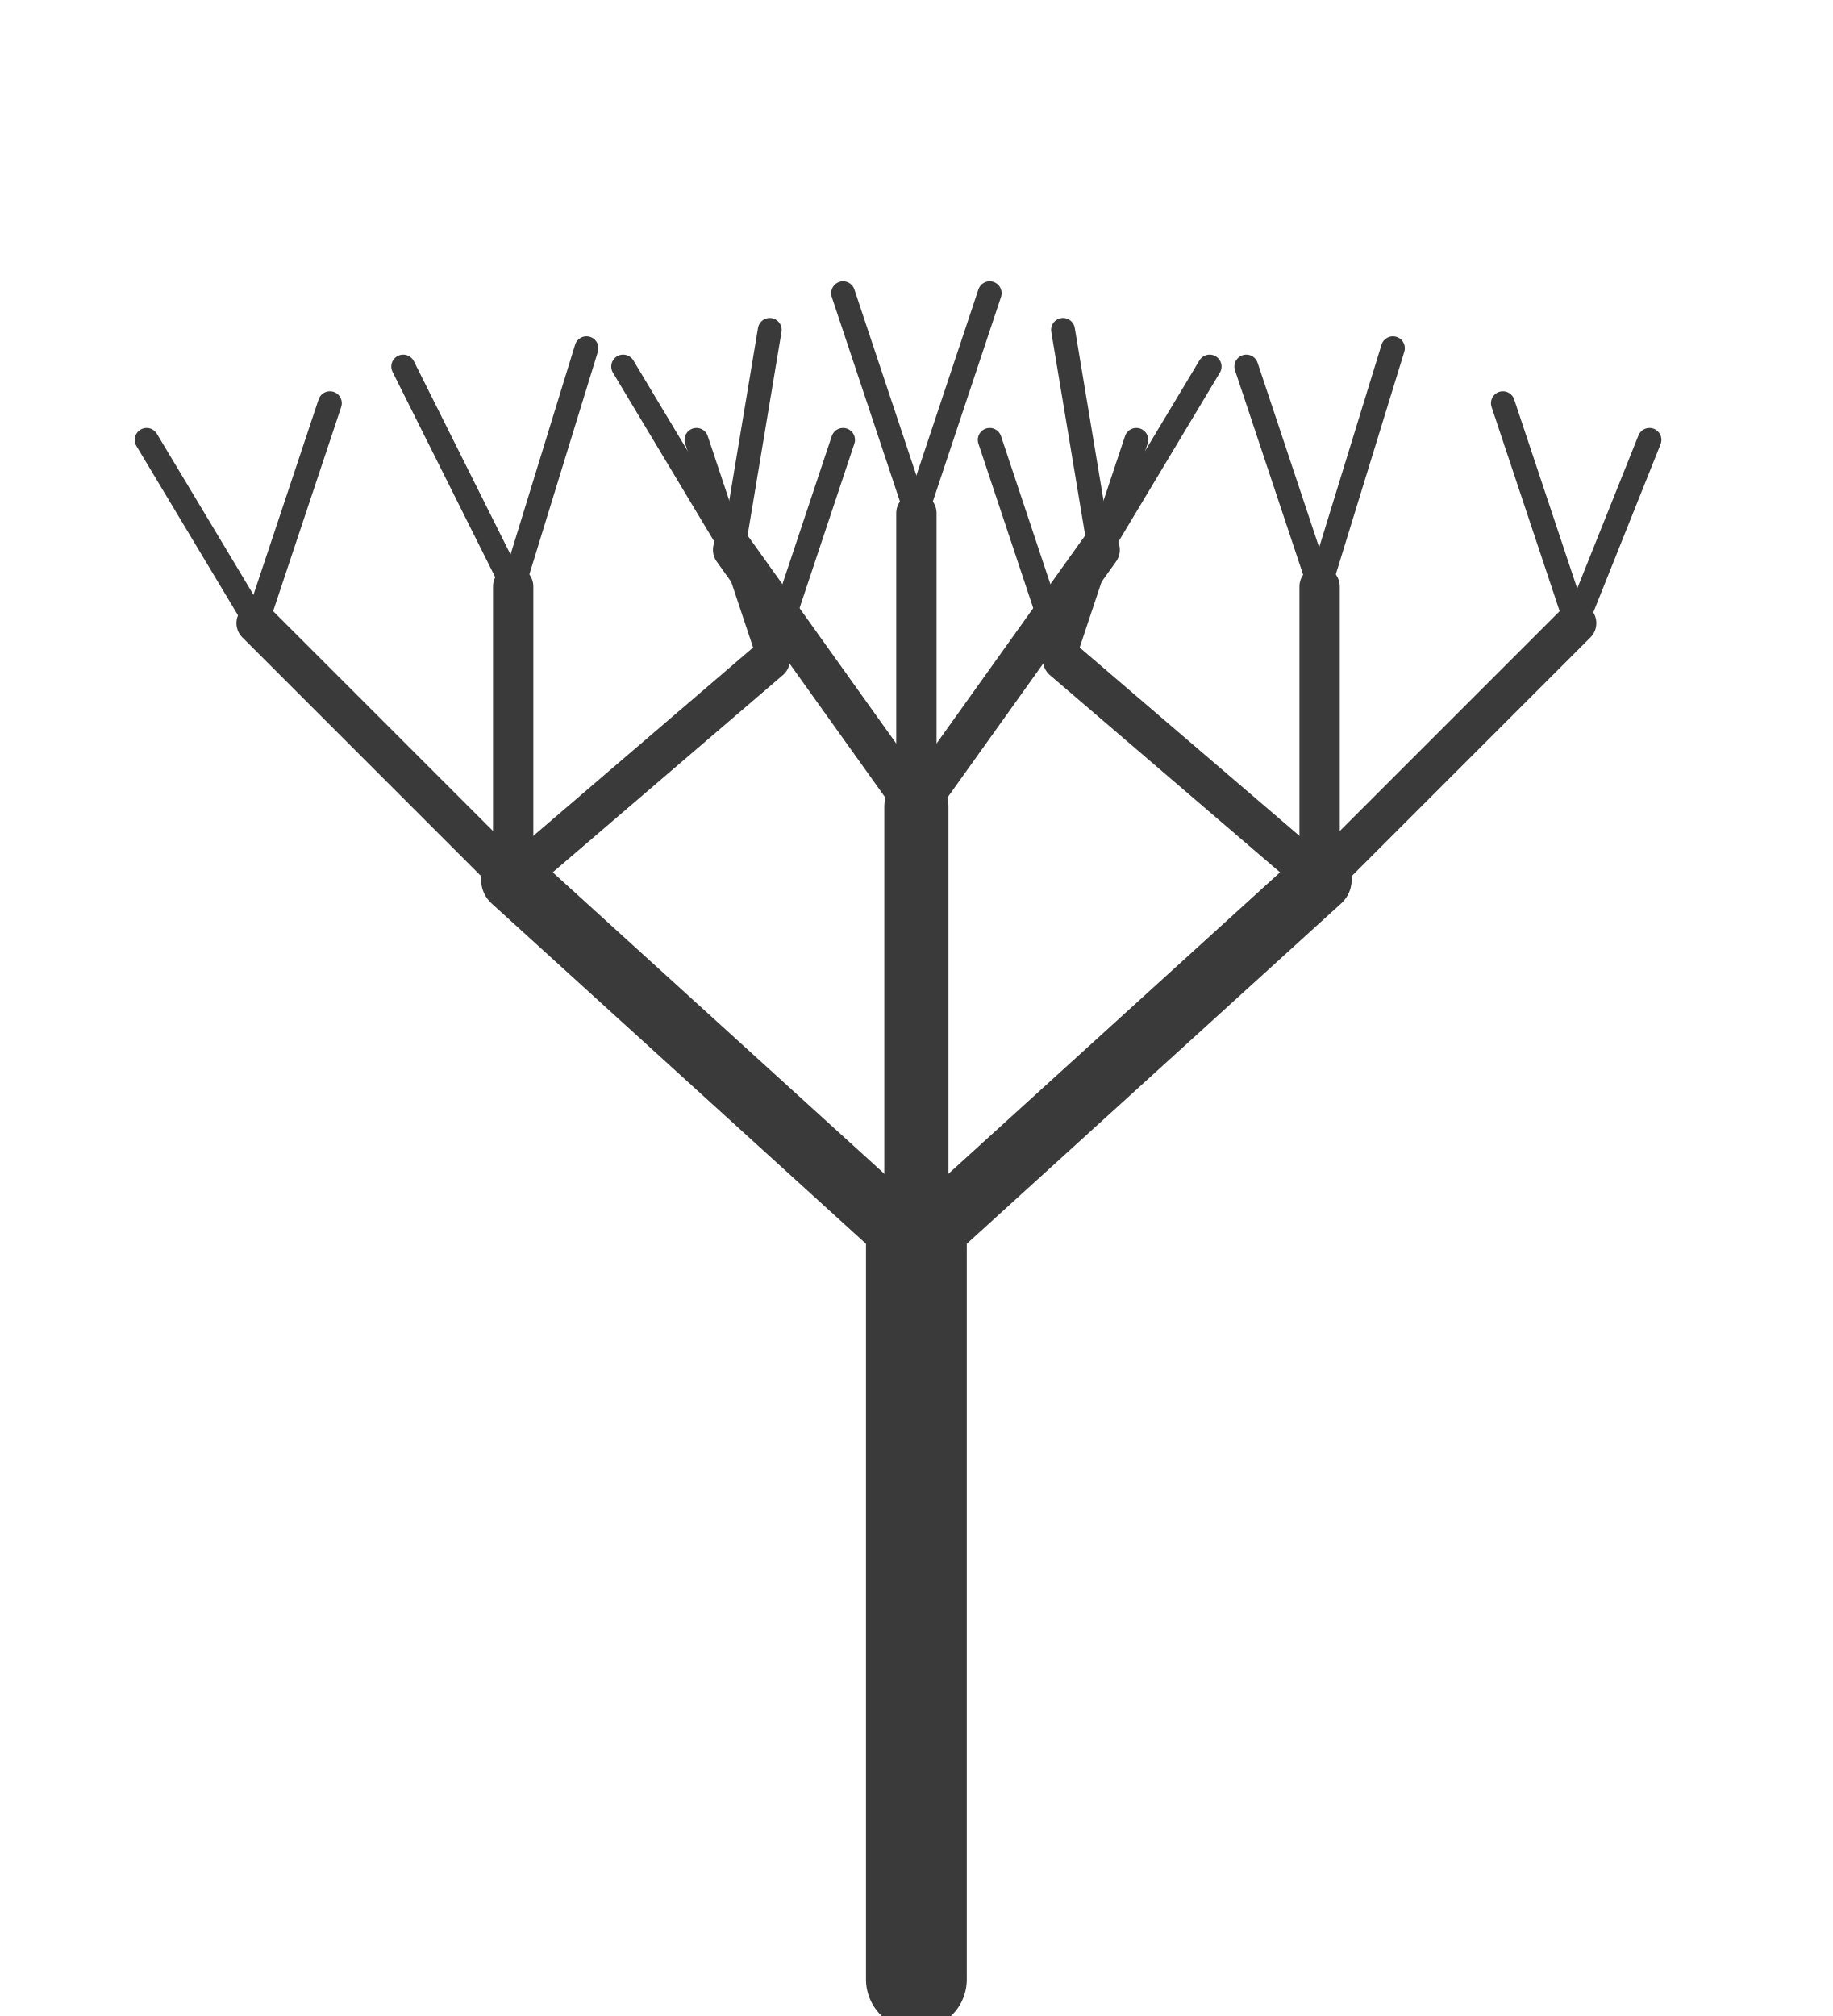
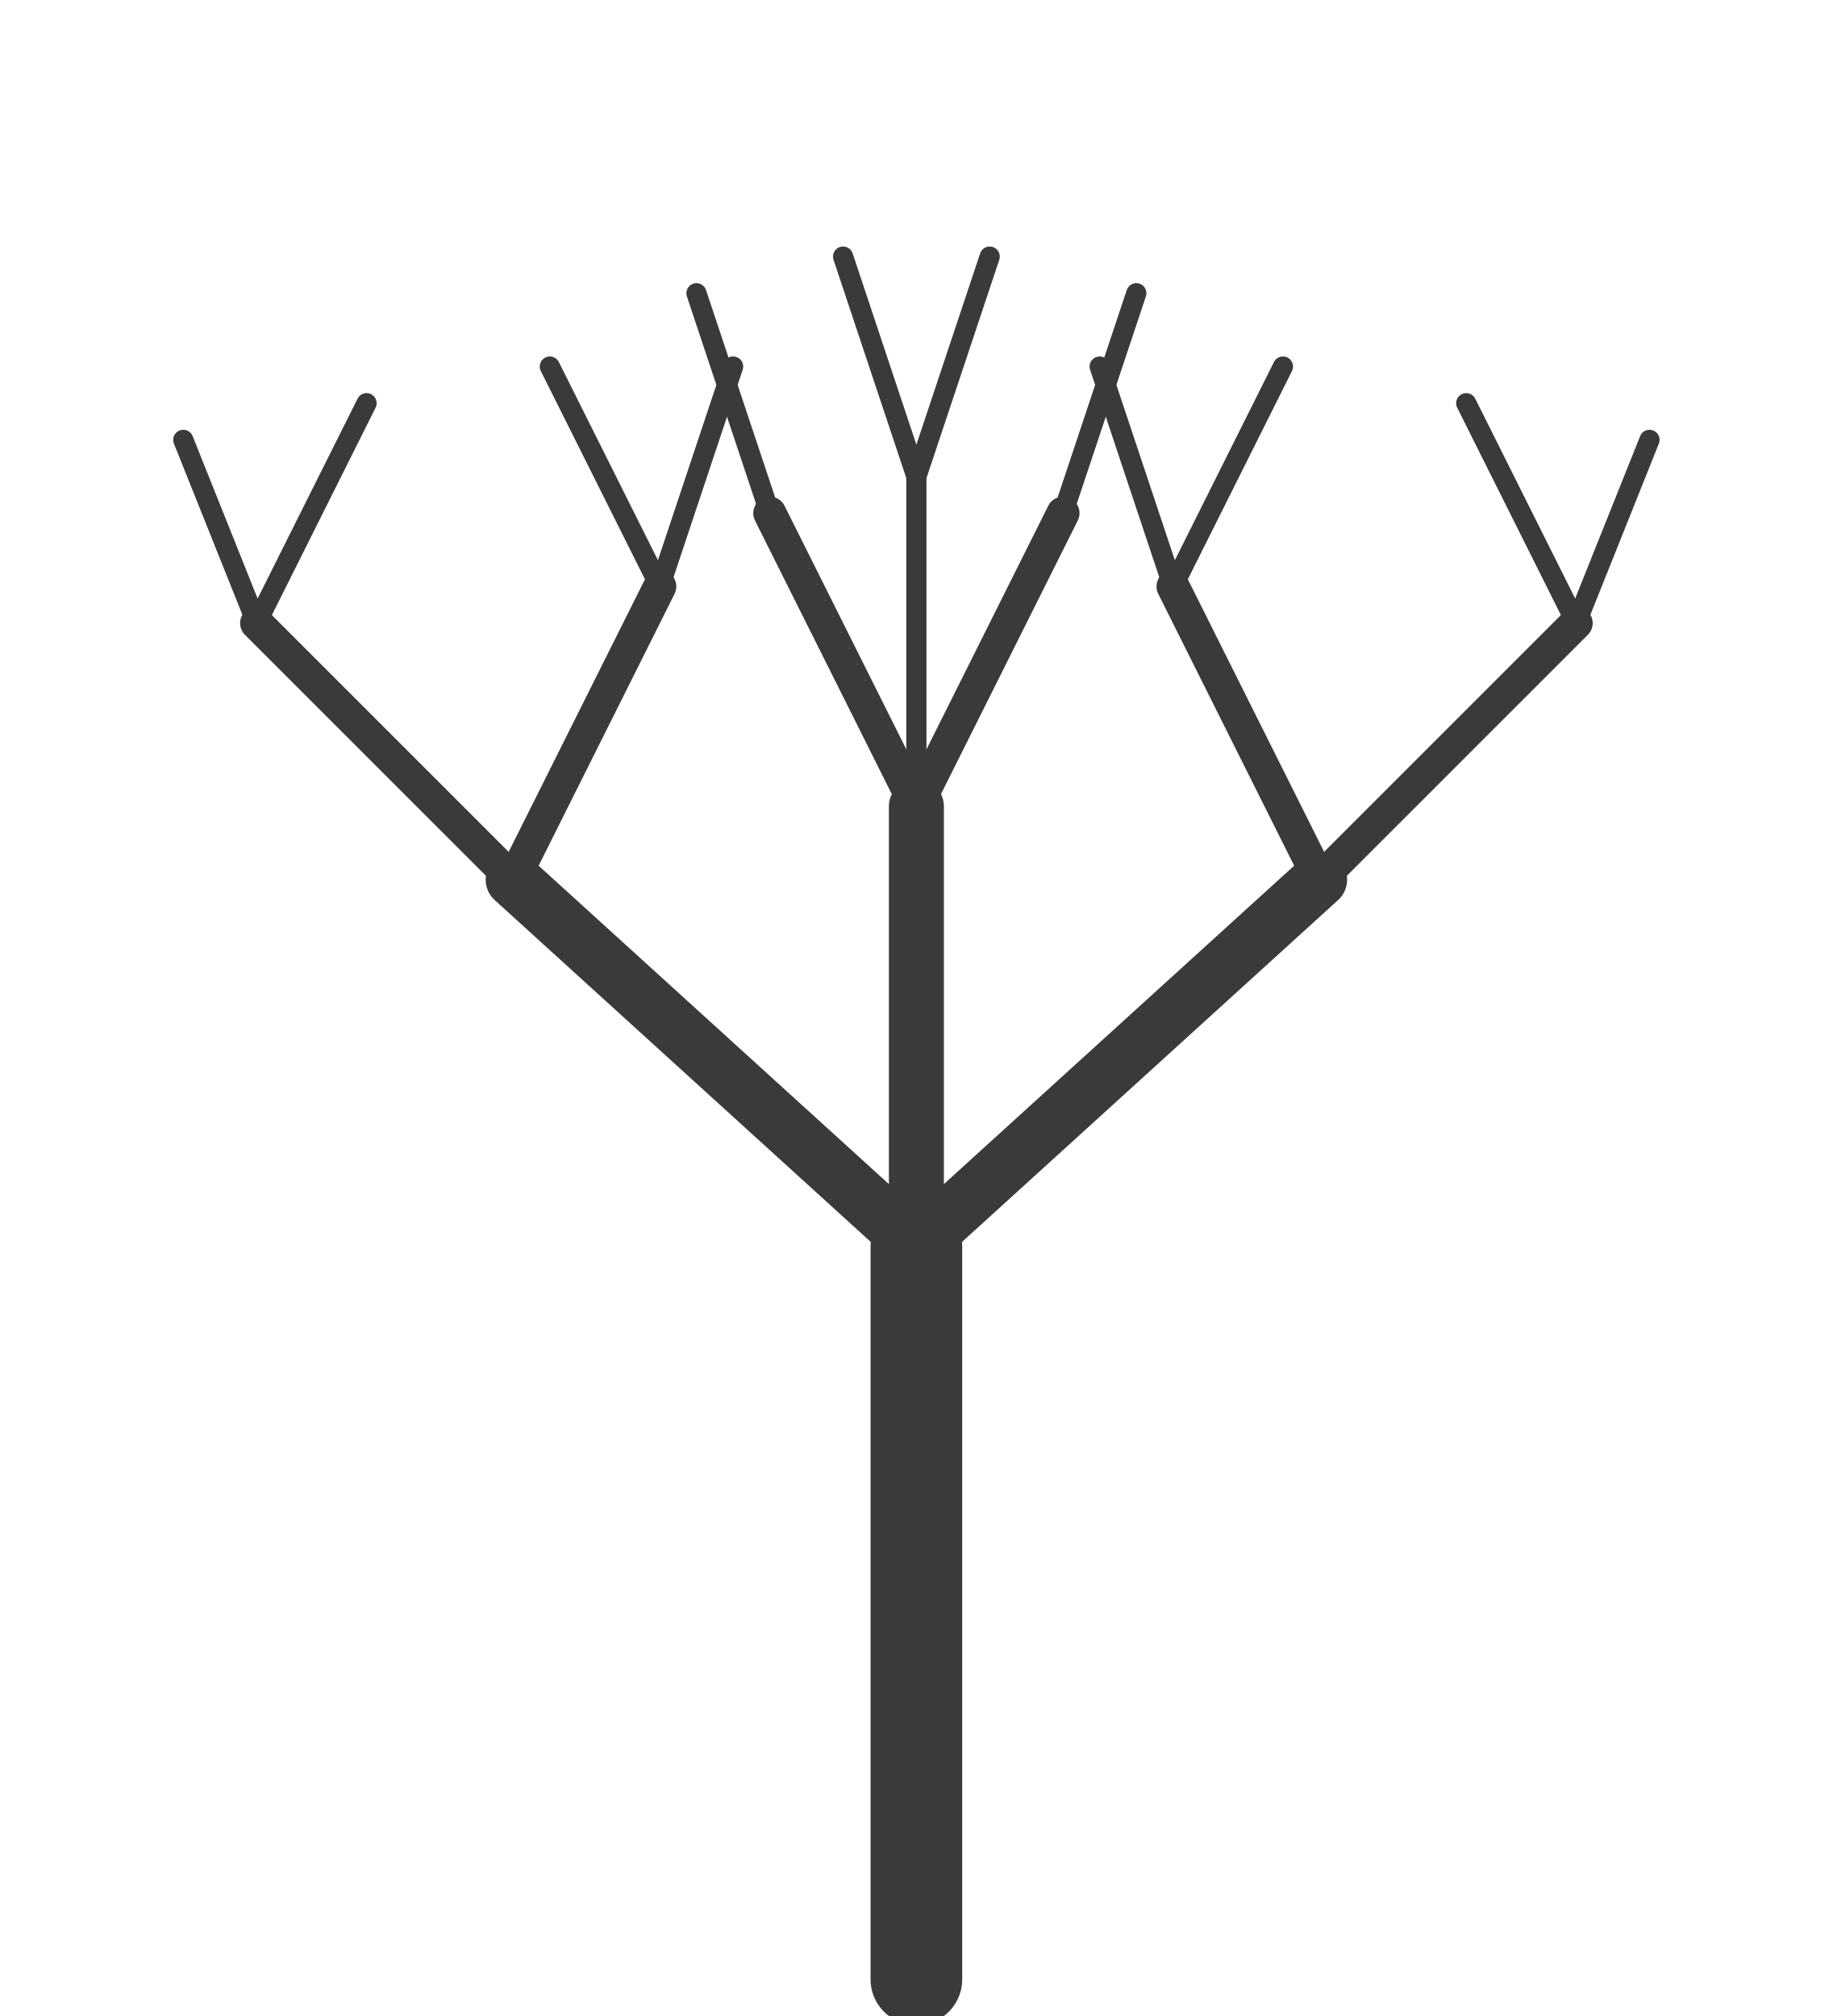
<svg xmlns="http://www.w3.org/2000/svg" viewBox="0 0 100 110" width="100" height="110">
  <g fill="none" stroke="#3a3a3a" stroke-linecap="round" stroke-linejoin="round">
-     <line x1="50" y1="108" x2="50" y2="68" stroke-width="5.5" />
-     <line x1="50" y1="68" x2="28" y2="48" stroke-width="3.5" />
-     <line x1="50" y1="68" x2="72" y2="48" stroke-width="3.5" />
-     <line x1="50" y1="68" x2="50" y2="44" stroke-width="3.5" />
-     <line x1="28" y1="48" x2="14" y2="34" stroke-width="2.2" />
-     <line x1="28" y1="48" x2="28" y2="32" stroke-width="2.2" />
-     <line x1="28" y1="48" x2="42" y2="36" stroke-width="2.2" />
-     <line x1="72" y1="48" x2="58" y2="36" stroke-width="2.2" />
-     <line x1="72" y1="48" x2="72" y2="32" stroke-width="2.2" />
-     <line x1="72" y1="48" x2="86" y2="34" stroke-width="2.2" />
-     <line x1="50" y1="44" x2="40" y2="30" stroke-width="2.2" />
-     <line x1="50" y1="44" x2="50" y2="28" stroke-width="2.2" />
-     <line x1="50" y1="44" x2="60" y2="30" stroke-width="2.2" />
-     <line x1="14" y1="34" x2="8" y2="24" stroke-width="1.3" />
-     <line x1="14" y1="34" x2="18" y2="22" stroke-width="1.3" />
-     <line x1="28" y1="32" x2="22" y2="20" stroke-width="1.3" />
-     <line x1="28" y1="32" x2="32" y2="19" stroke-width="1.3" />
-     <line x1="42" y1="36" x2="38" y2="24" stroke-width="1.3" />
-     <line x1="42" y1="36" x2="46" y2="24" stroke-width="1.3" />
-     <line x1="58" y1="36" x2="54" y2="24" stroke-width="1.3" />
-     <line x1="58" y1="36" x2="62" y2="24" stroke-width="1.3" />
-     <line x1="72" y1="32" x2="68" y2="20" stroke-width="1.3" />
-     <line x1="72" y1="32" x2="76" y2="19" stroke-width="1.3" />
-     <line x1="86" y1="34" x2="82" y2="22" stroke-width="1.3" />
-     <line x1="86" y1="34" x2="90" y2="24" stroke-width="1.3" />
-     <line x1="40" y1="30" x2="34" y2="20" stroke-width="1.3" />
-     <line x1="40" y1="30" x2="42" y2="18" stroke-width="1.3" />
-     <line x1="50" y1="28" x2="46" y2="16" stroke-width="1.3" />
-     <line x1="50" y1="28" x2="54" y2="16" stroke-width="1.3" />
-     <line x1="60" y1="30" x2="58" y2="18" stroke-width="1.3" />
-     <line x1="60" y1="30" x2="66" y2="20" stroke-width="1.3" />
+     <line x1="50" y1="108" x2="50" y2="68" stroke-width="5" />
+     <line x1="50" y1="68" x2="28" y2="48" stroke-width="3" />
+     <line x1="50" y1="68" x2="72" y2="48" stroke-width="3" />
+     <line x1="50" y1="68" x2="50" y2="44" stroke-width="3" />
+     <line x1="28" y1="48" x2="14" y2="34" stroke-width="1.8" />
+     <line x1="28" y1="48" x2="36" y2="32" stroke-width="1.8" />
+     <line x1="72" y1="48" x2="64" y2="32" stroke-width="1.8" />
+     <line x1="72" y1="48" x2="86" y2="34" stroke-width="1.8" />
+     <line x1="50" y1="44" x2="42" y2="28" stroke-width="1.8" />
+     <line x1="50" y1="44" x2="58" y2="28" stroke-width="1.8" />
+     <line x1="14" y1="34" x2="10" y2="24" stroke-width="1.1" />
+     <line x1="14" y1="34" x2="20" y2="22" stroke-width="1.1" />
+     <line x1="36" y1="32" x2="30" y2="20" stroke-width="1.1" />
+     <line x1="36" y1="32" x2="40" y2="20" stroke-width="1.1" />
+     <line x1="64" y1="32" x2="60" y2="20" stroke-width="1.1" />
+     <line x1="64" y1="32" x2="70" y2="20" stroke-width="1.1" />
+     <line x1="86" y1="34" x2="80" y2="22" stroke-width="1.1" />
+     <line x1="86" y1="34" x2="90" y2="24" stroke-width="1.1" />
+     <line x1="42" y1="28" x2="38" y2="16" stroke-width="1.1" />
+     <line x1="58" y1="28" x2="62" y2="16" stroke-width="1.1" />
+     <line x1="50" y1="44" x2="50" y2="26" stroke-width="1.1" />
+     <line x1="50" y1="26" x2="46" y2="14" stroke-width="1.1" />
+     <line x1="50" y1="26" x2="54" y2="14" stroke-width="1.1" />
  </g>
</svg>
